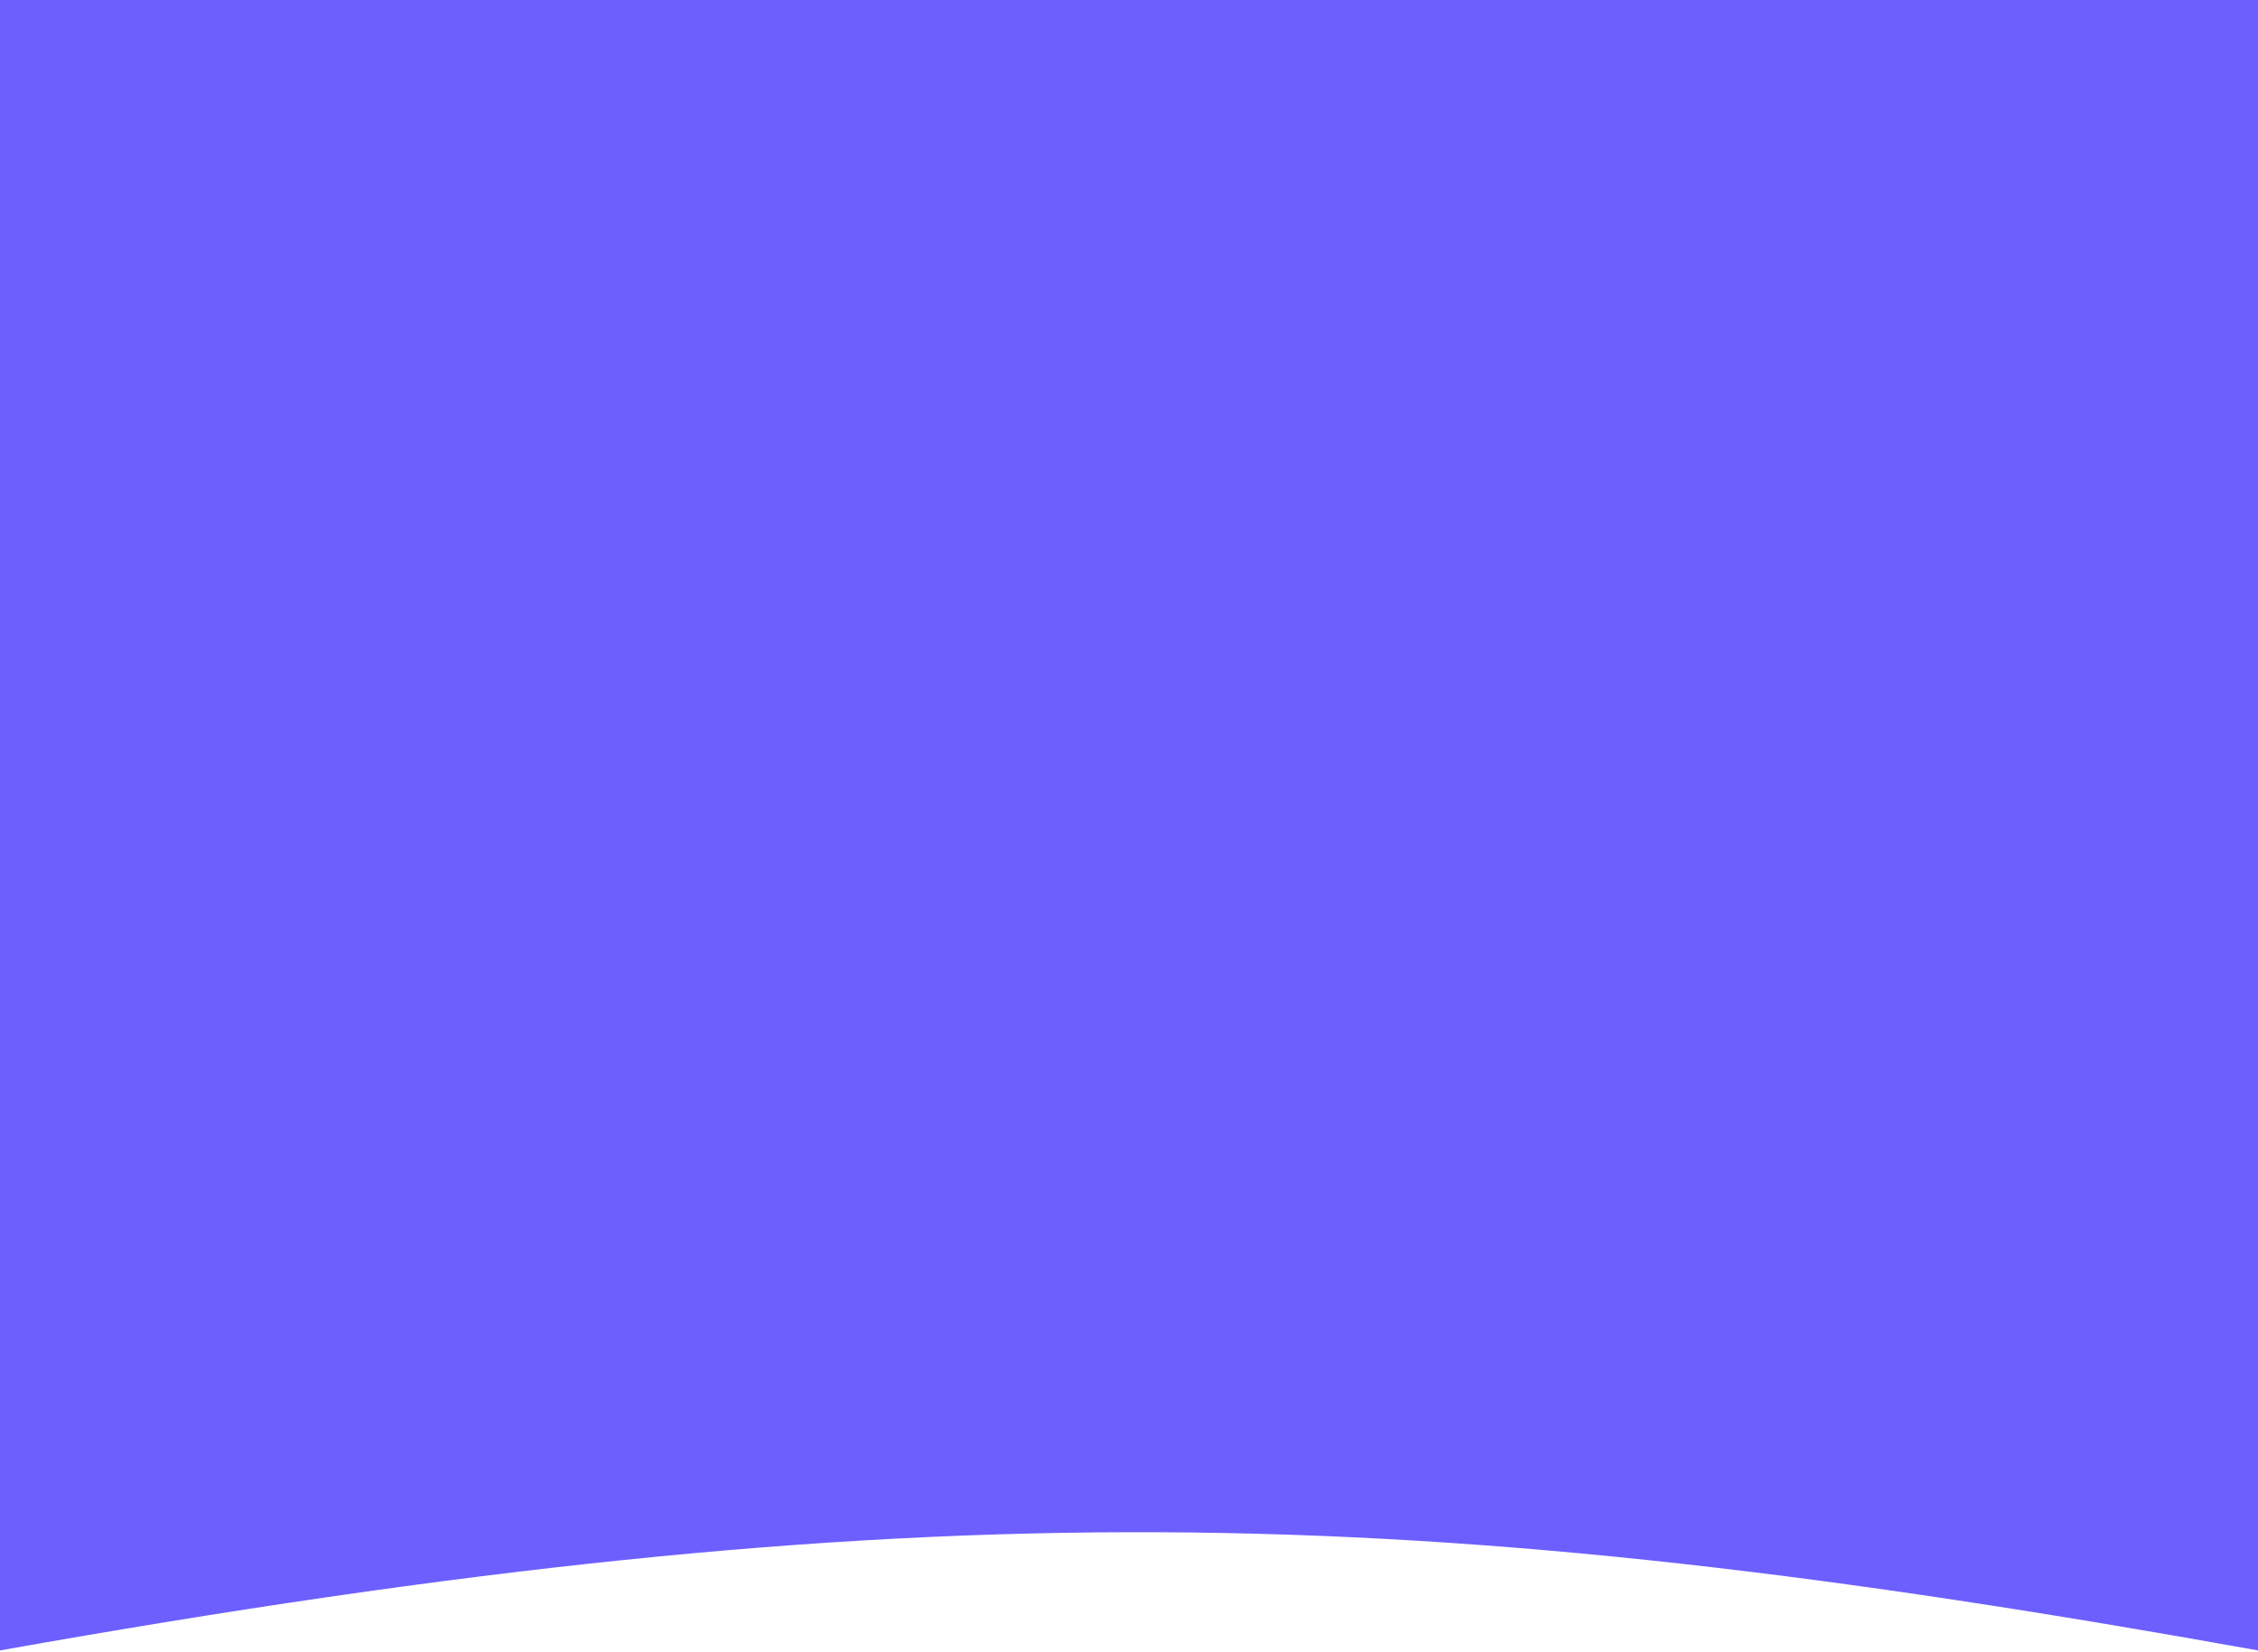
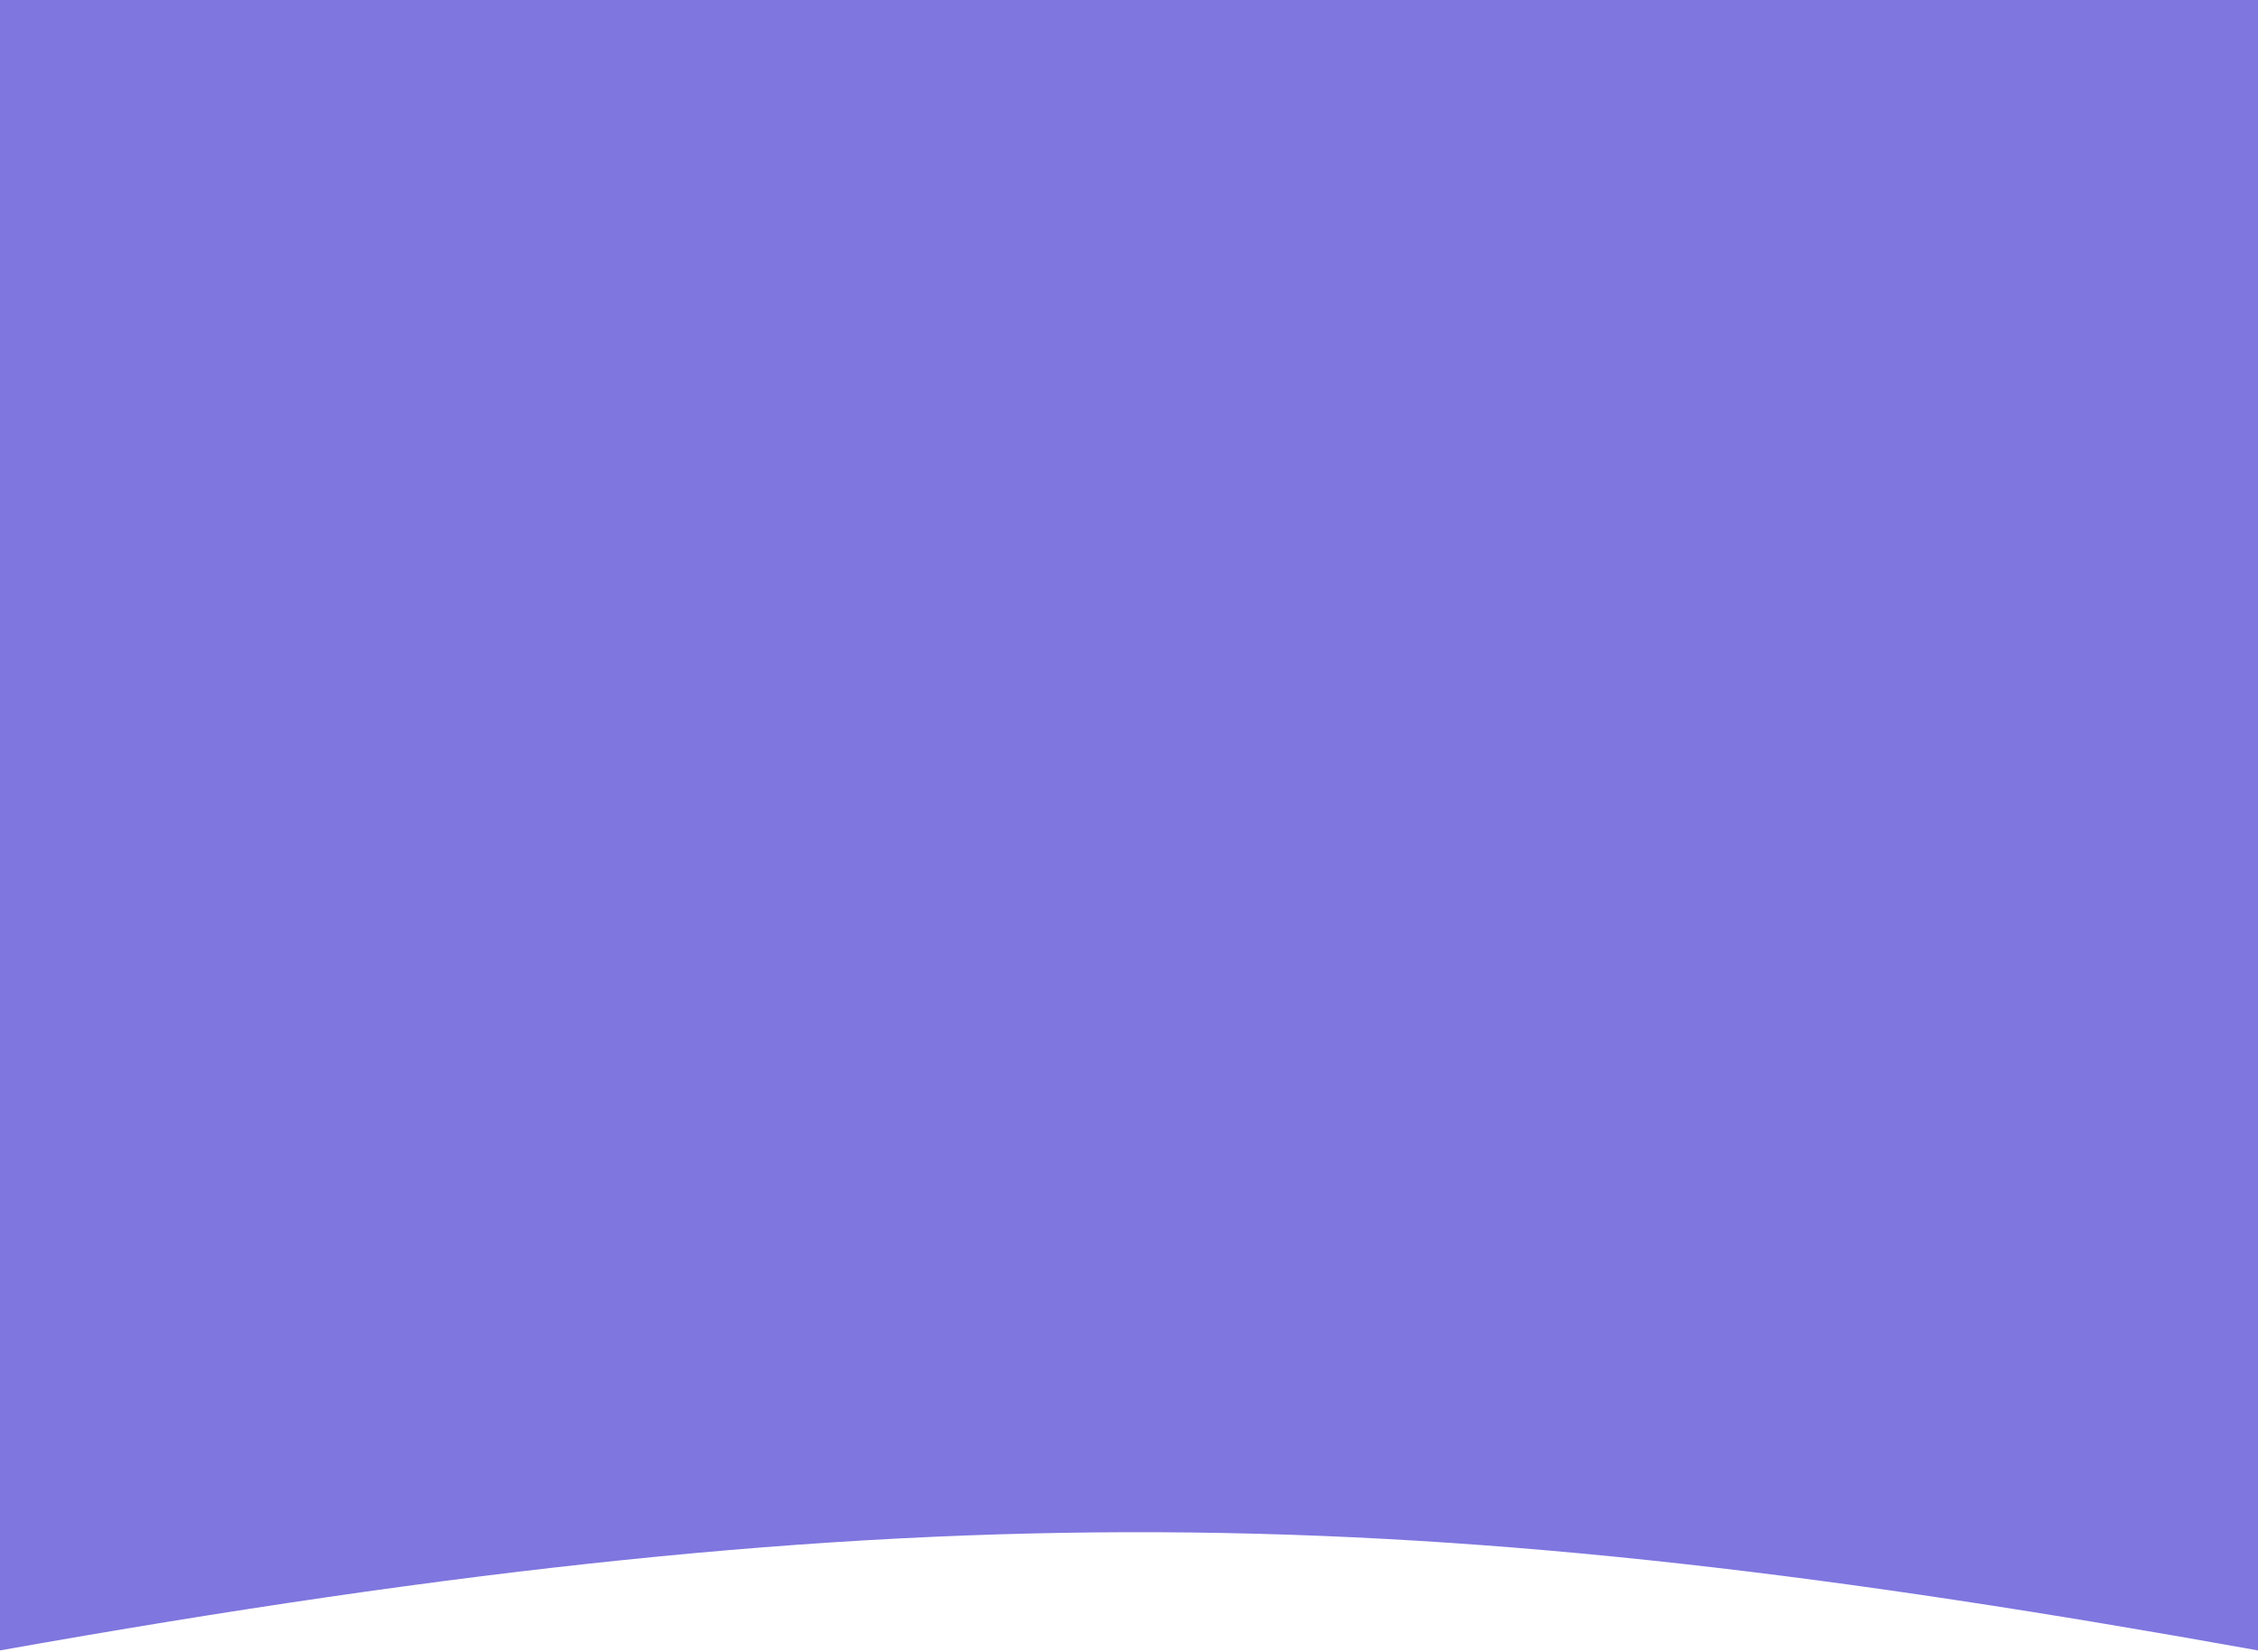
<svg xmlns="http://www.w3.org/2000/svg" width="1080" height="790" viewBox="0 0 1080 790" fill="none">
-   <path d="M0 0H1080V789.376C678.279 717.164 441.487 710.865 0 789.376V0Z" fill="#6D5FFD" />
+   <path d="M0 0H1080V789.376C678.279 717.164 441.487 710.865 0 789.376V0Z" fill="#7F76DF" />
</svg>
